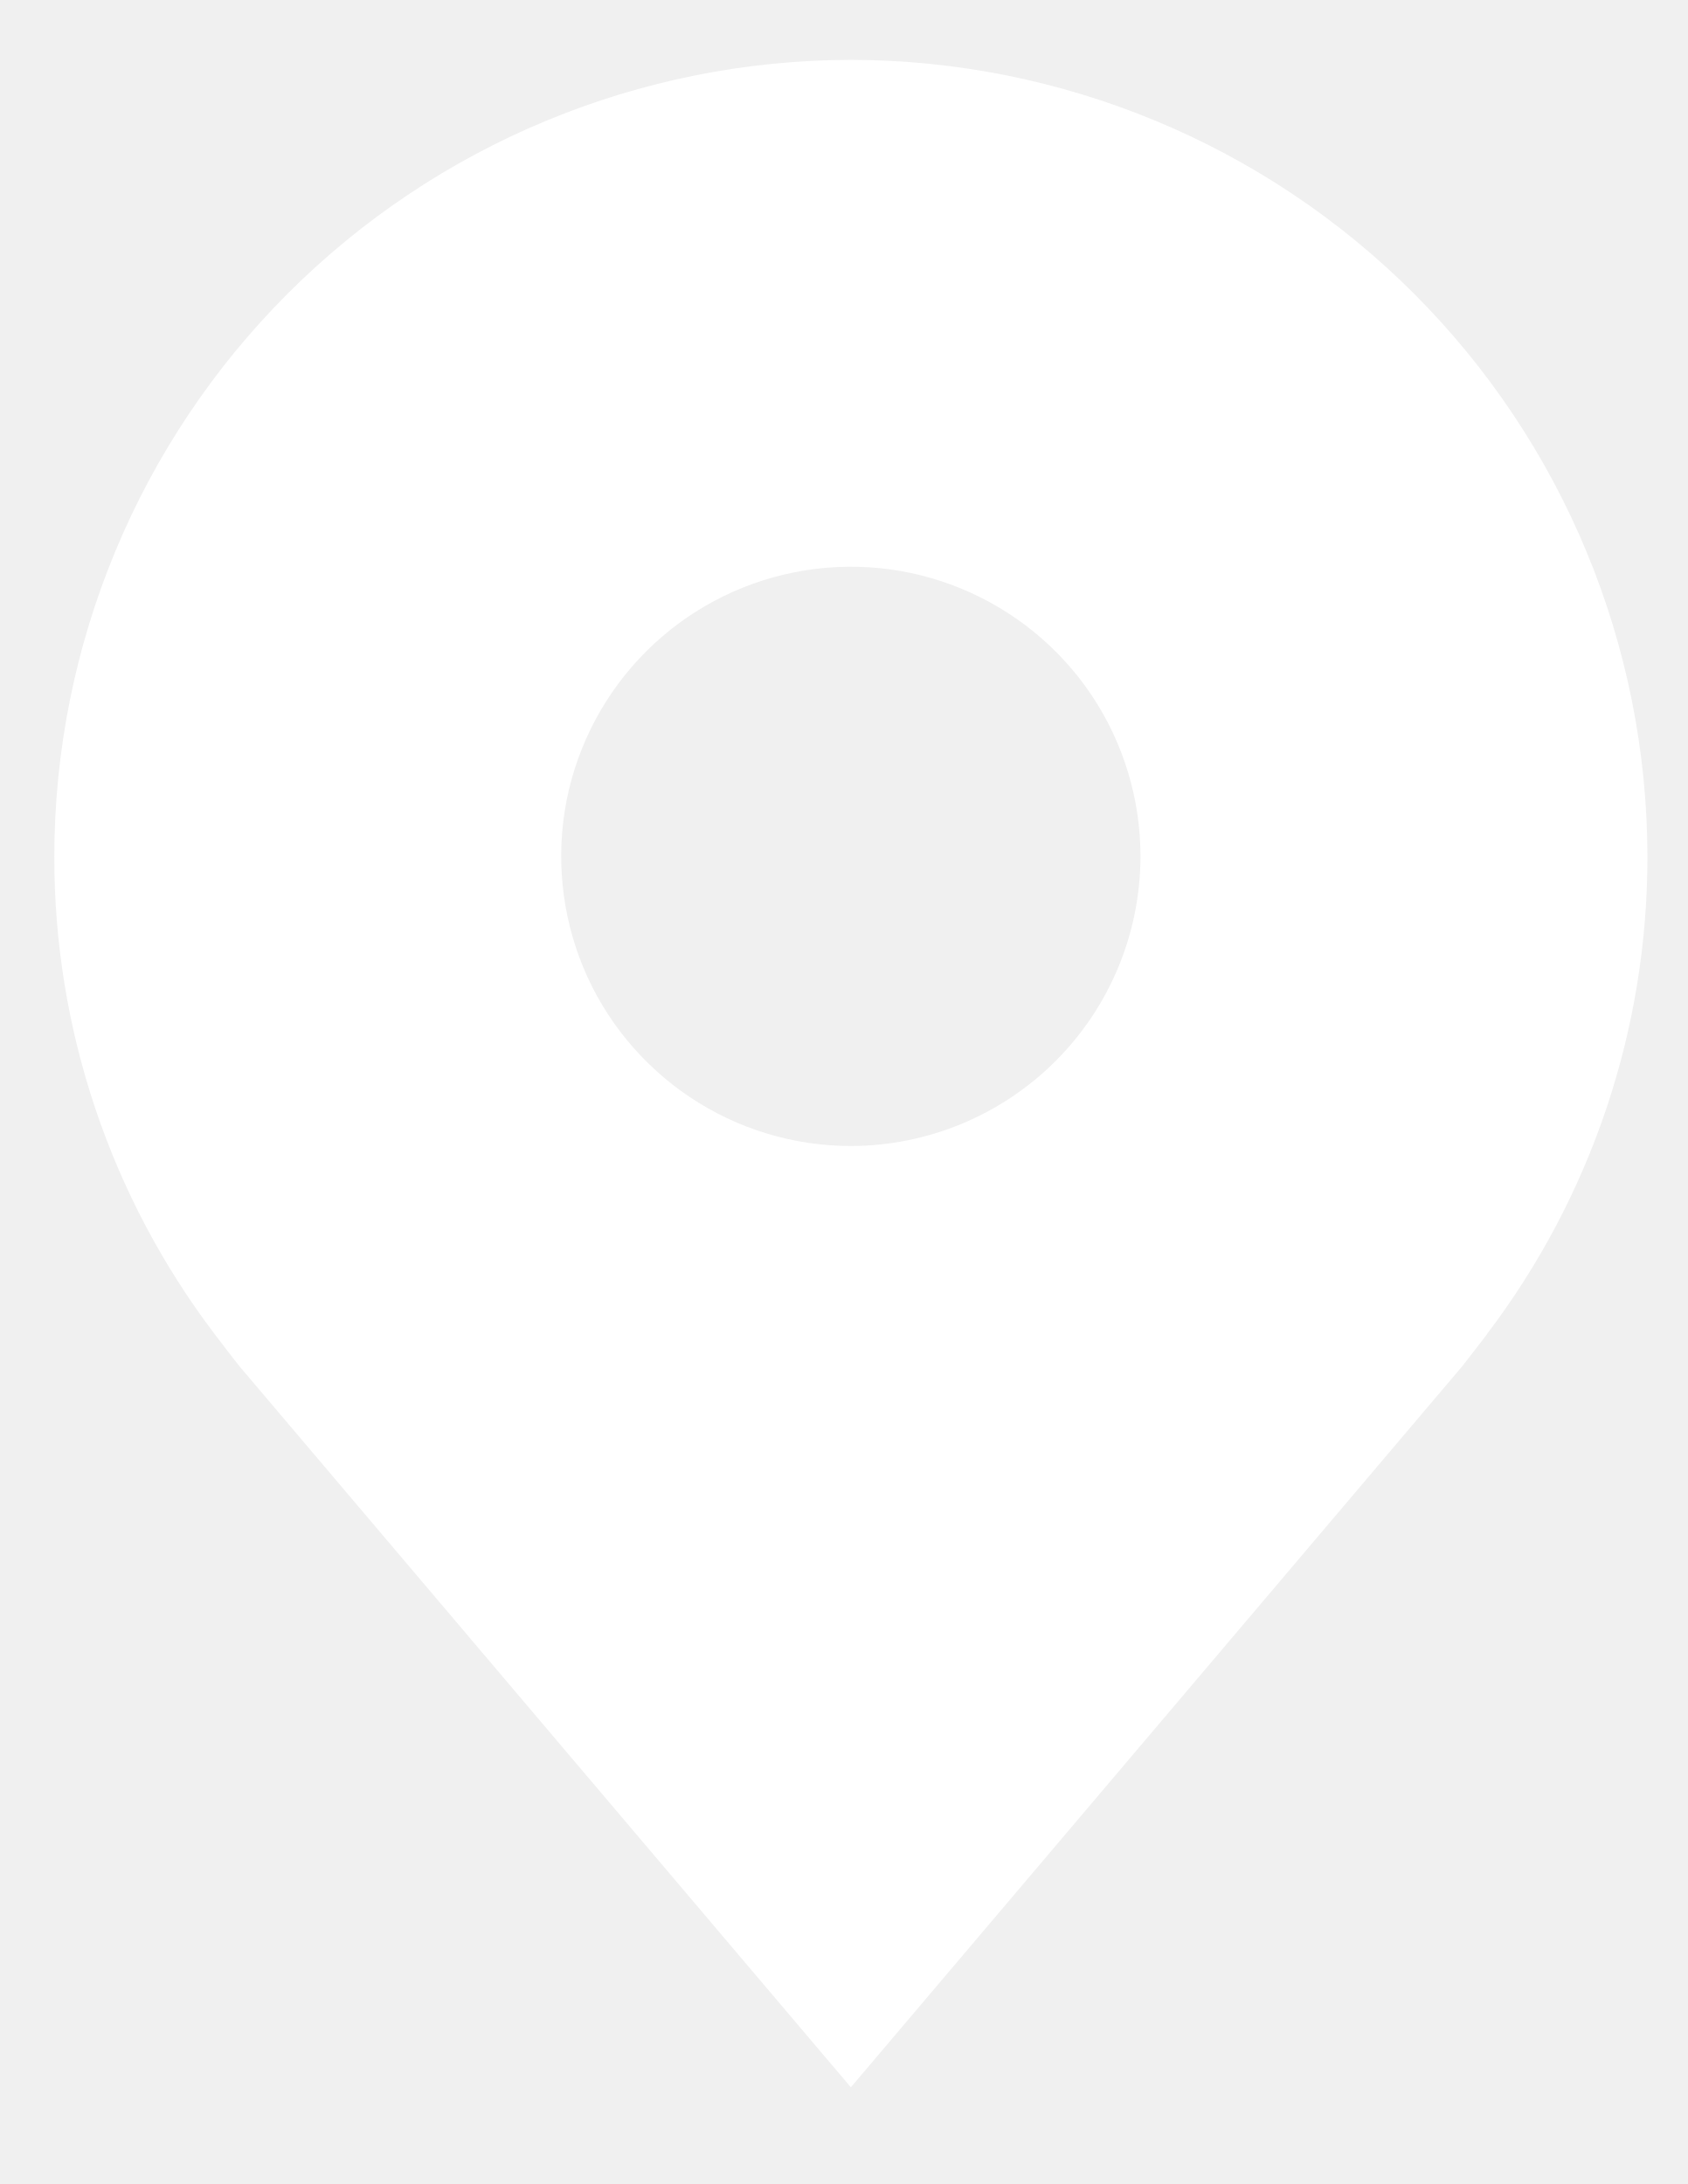
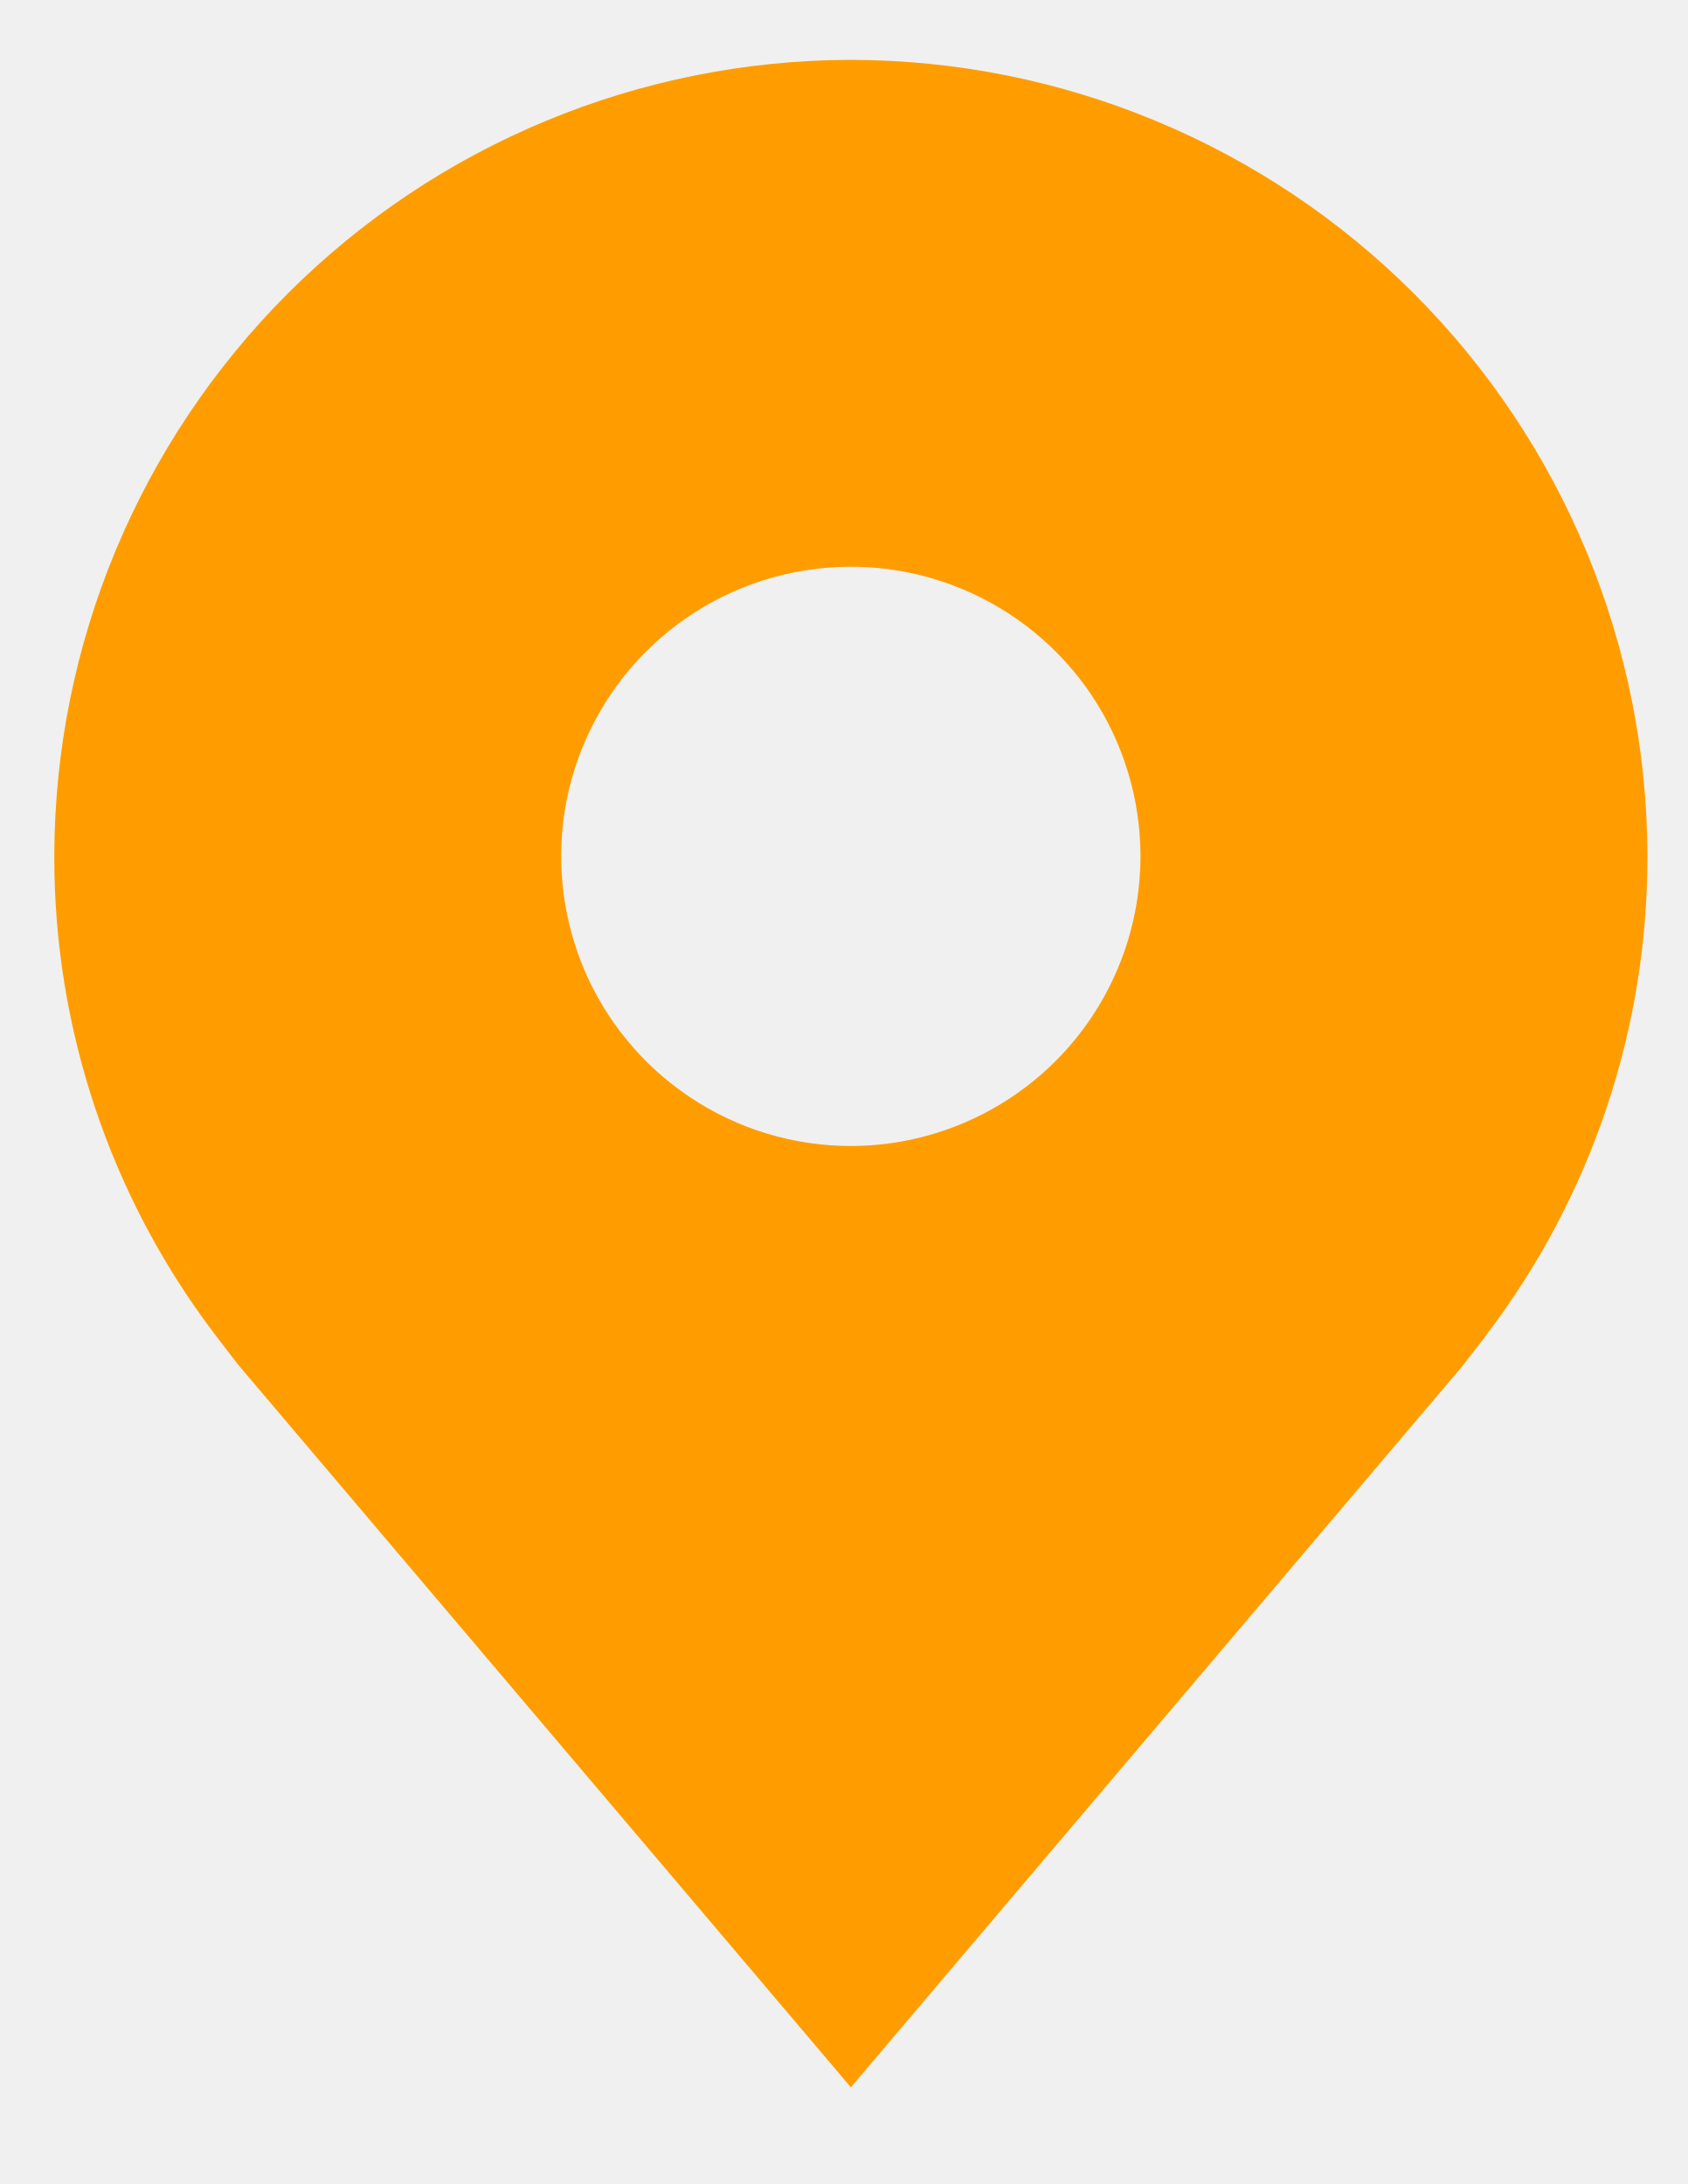
<svg xmlns="http://www.w3.org/2000/svg" width="17" height="22" viewBox="0 0 17 22" fill="none">
-   <path d="M8.57 0.603C6.443 0.606 4.403 1.452 2.899 2.956C1.395 4.46 0.549 6.499 0.547 8.626C0.544 10.364 1.112 12.056 2.163 13.44C2.163 13.44 2.382 13.728 2.418 13.77L8.57 21.026L14.725 13.766C14.757 13.727 14.977 13.44 14.977 13.44L14.977 13.438C16.028 12.054 16.595 10.364 16.593 8.626C16.59 6.499 15.744 4.46 14.24 2.956C12.736 1.452 10.697 0.606 8.57 0.603ZM8.57 11.544C7.993 11.544 7.429 11.373 6.949 11.052C6.469 10.731 6.095 10.276 5.874 9.743C5.654 9.21 5.596 8.623 5.708 8.057C5.821 7.491 6.099 6.971 6.507 6.563C6.915 6.155 7.435 5.877 8.001 5.765C8.567 5.652 9.153 5.71 9.686 5.931C10.219 6.152 10.675 6.525 10.996 7.005C11.316 7.485 11.487 8.049 11.487 8.626C11.486 9.4 11.179 10.141 10.632 10.688C10.085 11.235 9.343 11.543 8.57 11.544Z" fill="white" />
+   <path d="M8.57 0.603C6.443 0.606 4.403 1.452 2.899 2.956C1.395 4.46 0.549 6.499 0.547 8.626C0.544 10.364 1.112 12.056 2.163 13.44C2.163 13.44 2.382 13.728 2.418 13.77L8.57 21.026L14.725 13.766C14.757 13.727 14.977 13.44 14.977 13.44L14.977 13.438C16.028 12.054 16.595 10.364 16.593 8.626C16.59 6.499 15.744 4.46 14.24 2.956C12.736 1.452 10.697 0.606 8.57 0.603ZM8.57 11.544C7.993 11.544 7.429 11.373 6.949 11.052C6.469 10.731 6.095 10.276 5.874 9.743C5.654 9.21 5.596 8.623 5.708 8.057C5.821 7.491 6.099 6.971 6.507 6.563C6.915 6.155 7.435 5.877 8.001 5.765C8.567 5.652 9.153 5.71 9.686 5.931C10.219 6.152 10.675 6.525 10.996 7.005C11.316 7.485 11.487 8.049 11.487 8.626C11.486 9.4 11.179 10.141 10.632 10.688C10.085 11.235 9.343 11.543 8.57 11.544Z" fill="#FF9D00" />
</svg>
